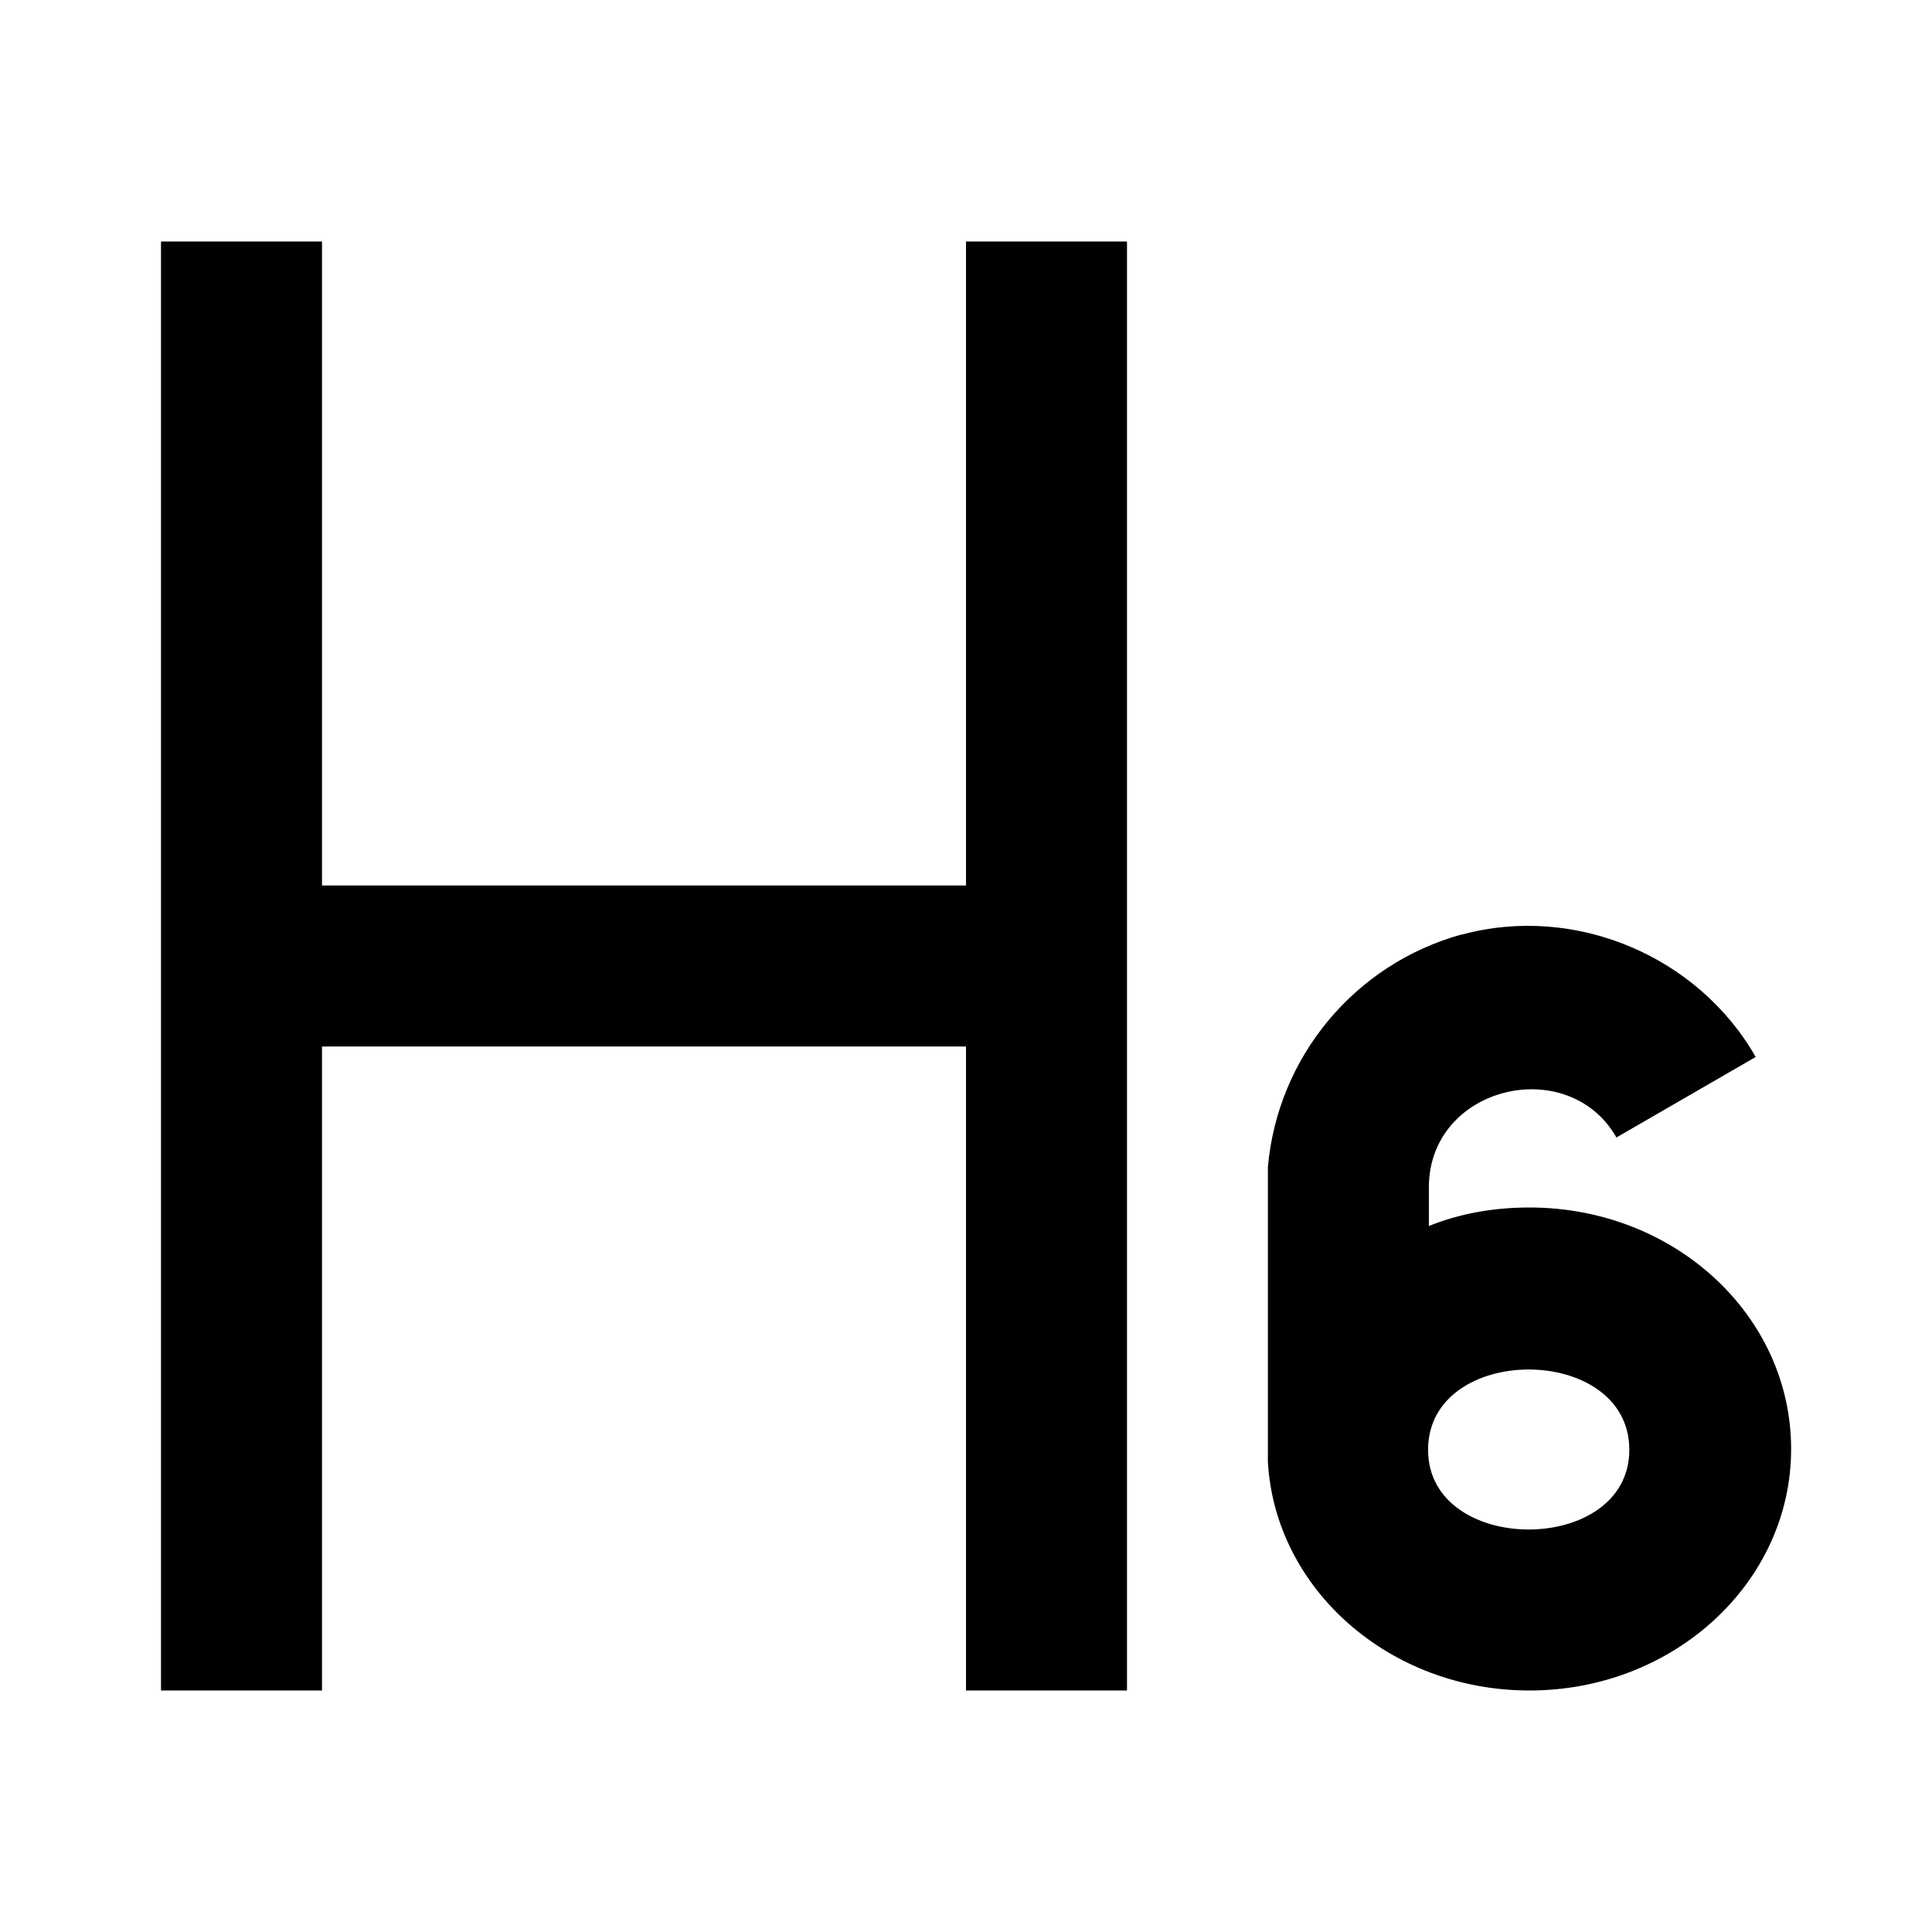
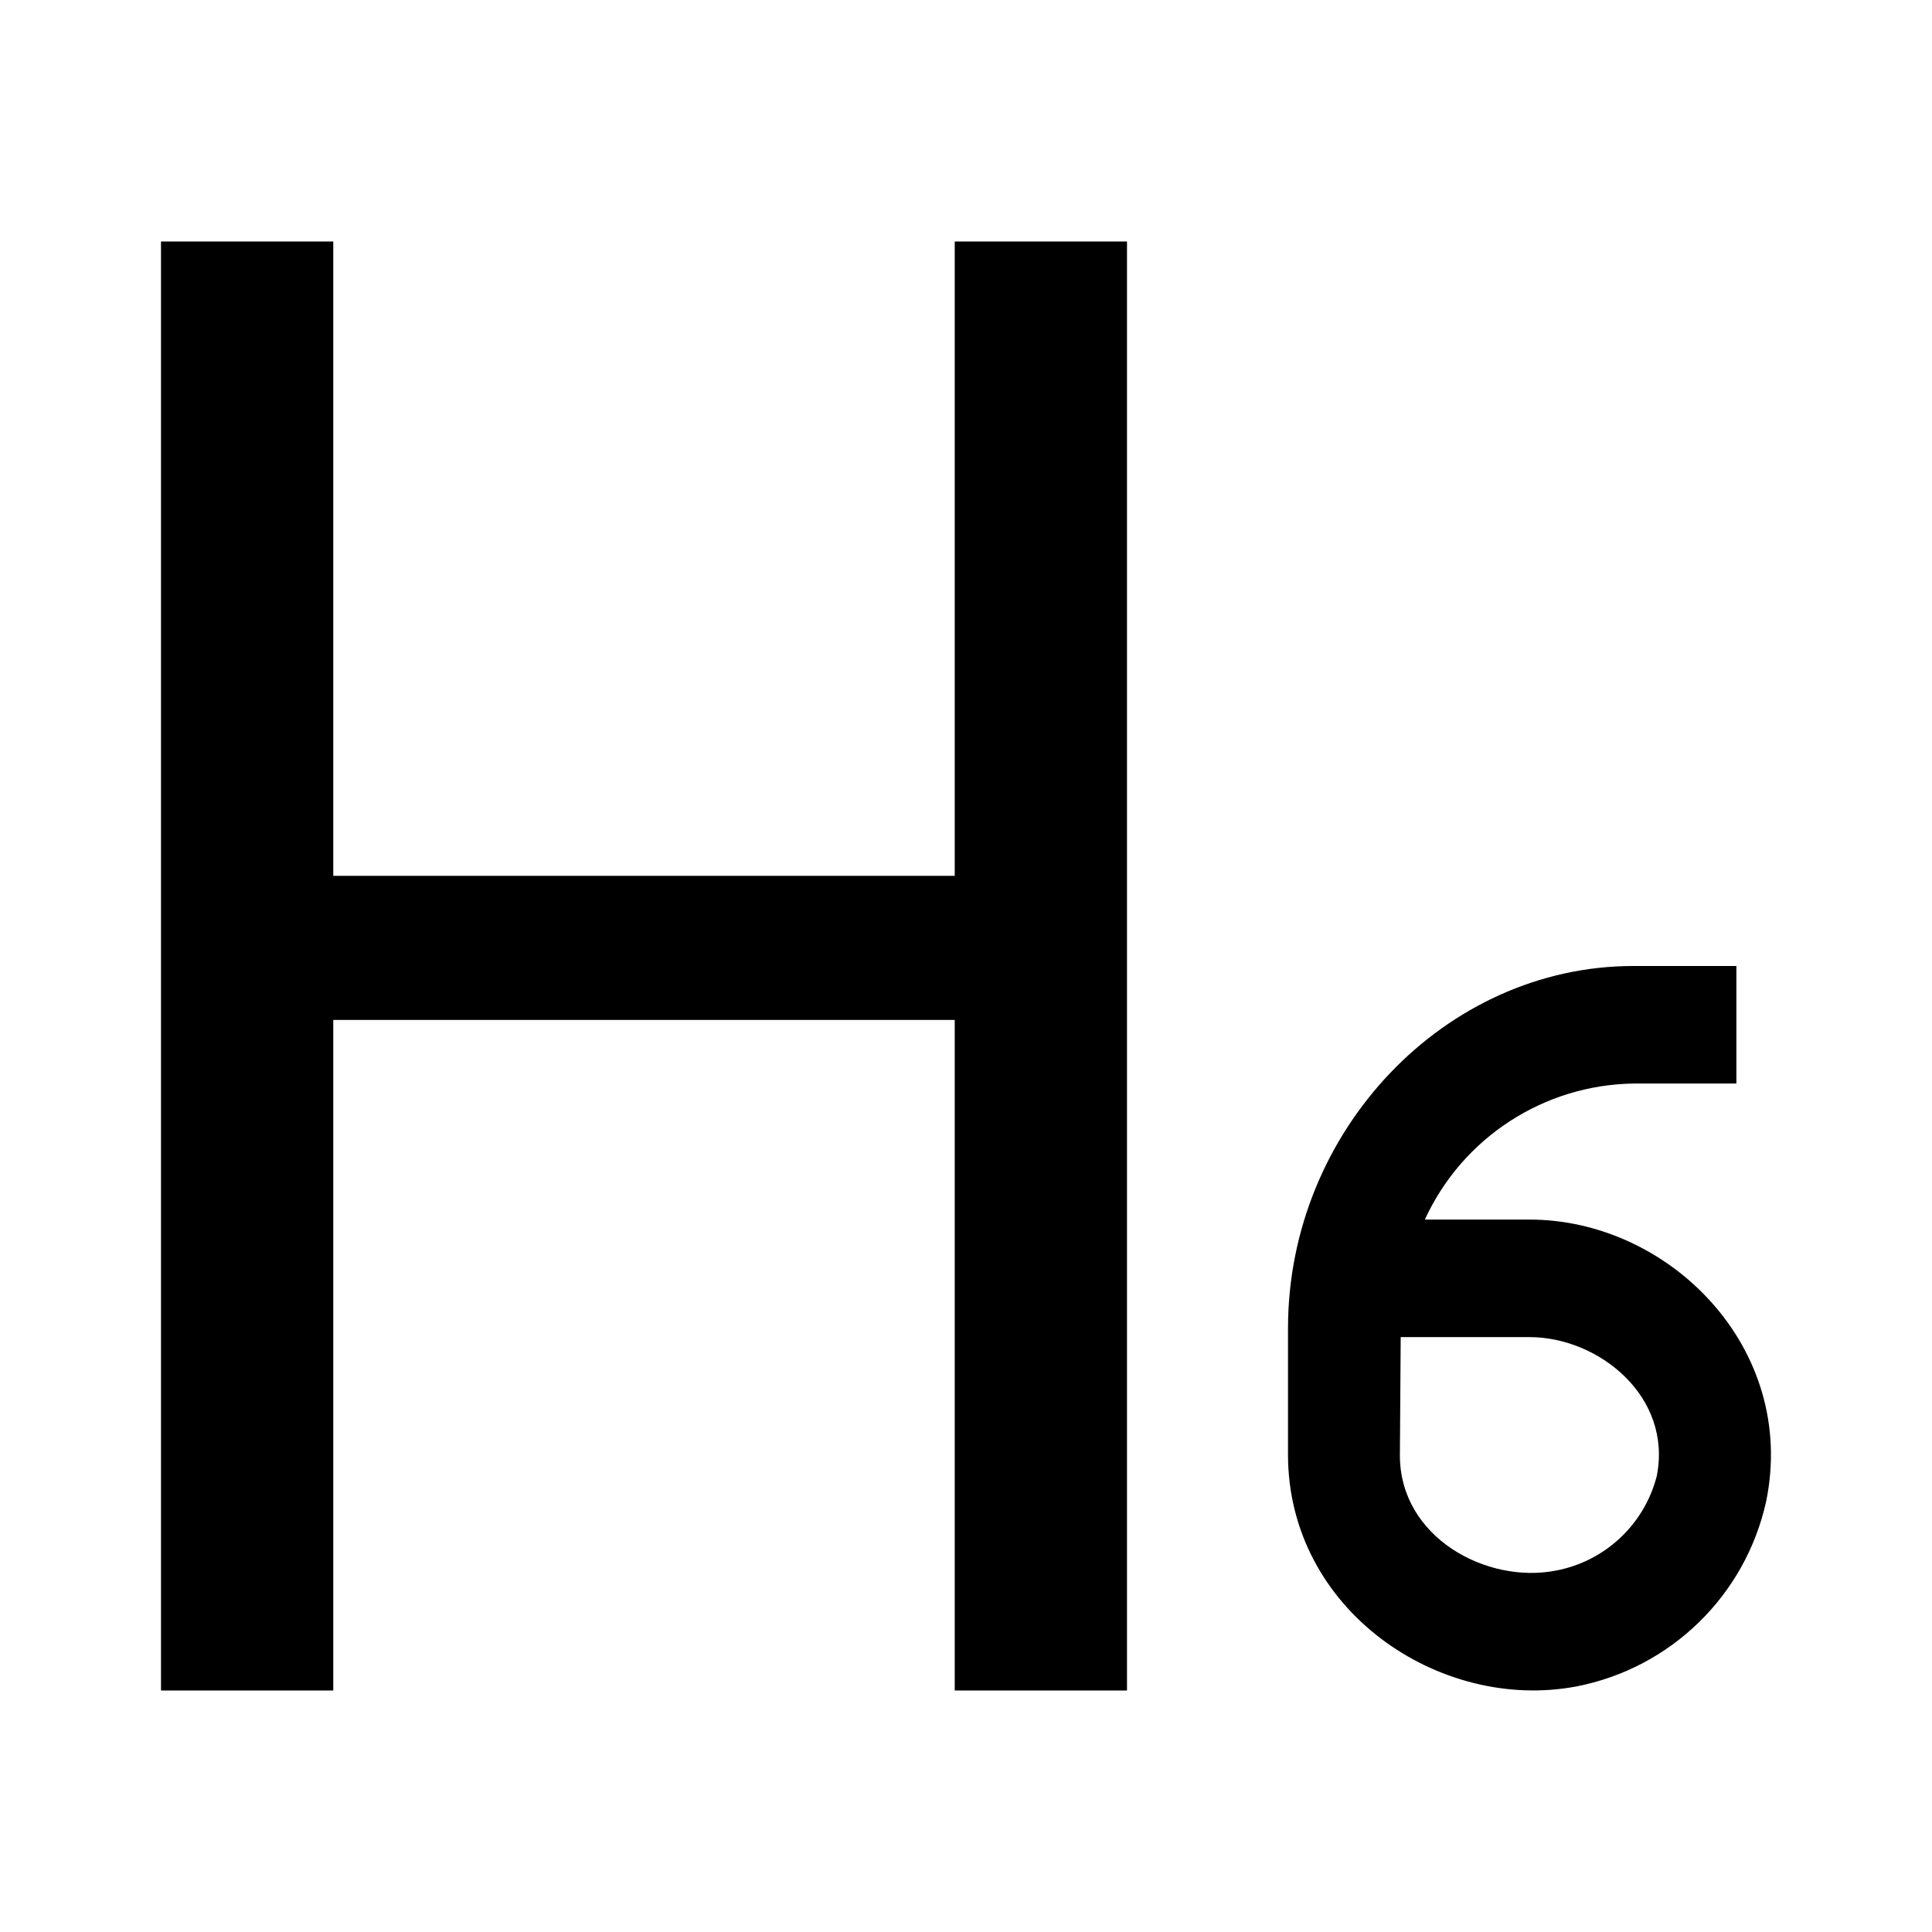
<svg xmlns="http://www.w3.org/2000/svg" viewBox="0 0 24 24">
-   <path fill="currentColor" d="M18.16 11.61c1.4-.38 2.93.26 3.65 1.52l-1.73 1c-.6-1.05-2.33-.64-2.33.62v.48Q18.32 15 19 15c1.8 0 3.25 1.34 3.25 3s-1.46 3-3.25 3c-1.74 0-3.16-1.26-3.25-2.84V14.5a3.3 3.3 0 0 1 2.4-2.89m-.41 6.4c0 1.32 2.5 1.32 2.5 0 0-1.33-2.5-1.33-2.5 0" />
-   <path fill="currentColor" d="M4 11h8V3h2v18h-2v-8H4v8H2V3h2z" />
+   <path fill="currentColor" d="M4.14 10.88h7.72V3H14v18h-2.14v-8.33H4.14V21H2V3h2.14z" />
+   <path fill="currentColor" d="M21.57 13.46H20.3a2.9 2.9 0 0 0-2.6 1.69H19c1.74 0 3.33 1.6 2.94 3.5a3 3 0 0 1-2.36 2.3C17.88 21.27 16 20 16 18.07V16.5c0-2.45 1.95-4.5 4.29-4.5h1.28zm-4.18 4.62c0 1.02 1.08 1.6 1.94 1.43a1.6 1.6 0 0 0 1.25-1.17c.2-.99-.72-1.73-1.58-1.73h-1.6z" />
</svg>
